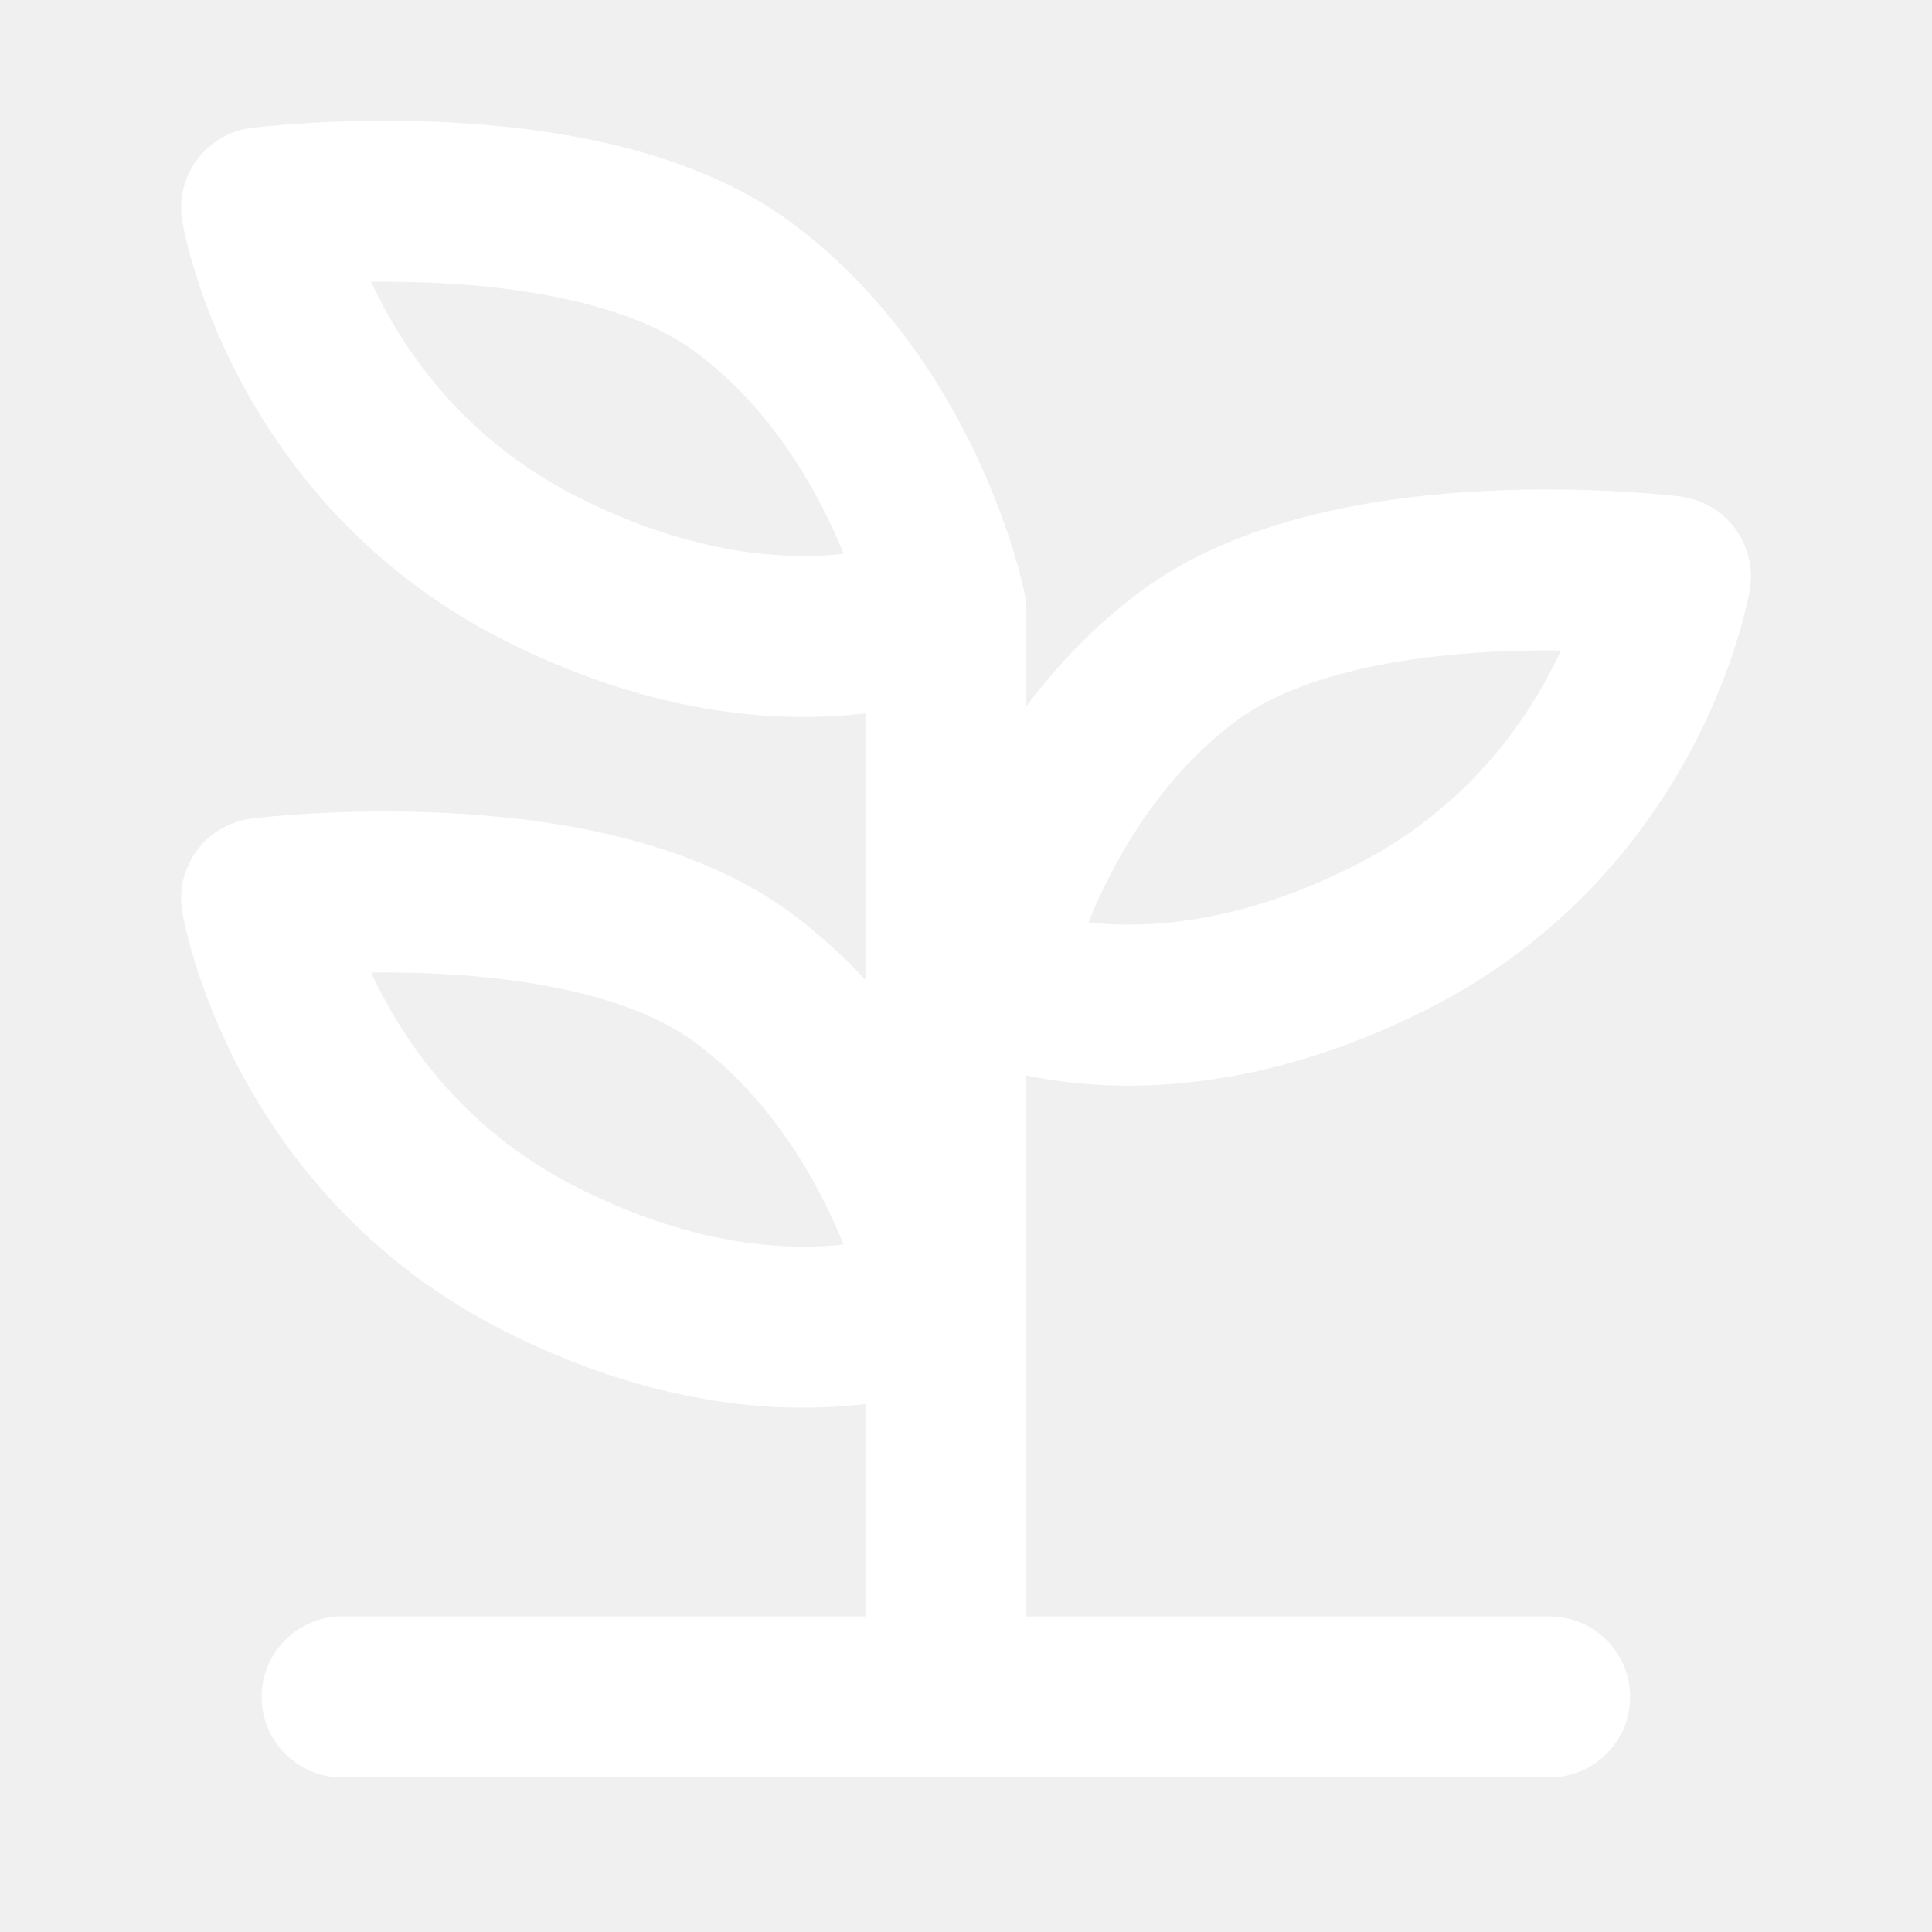
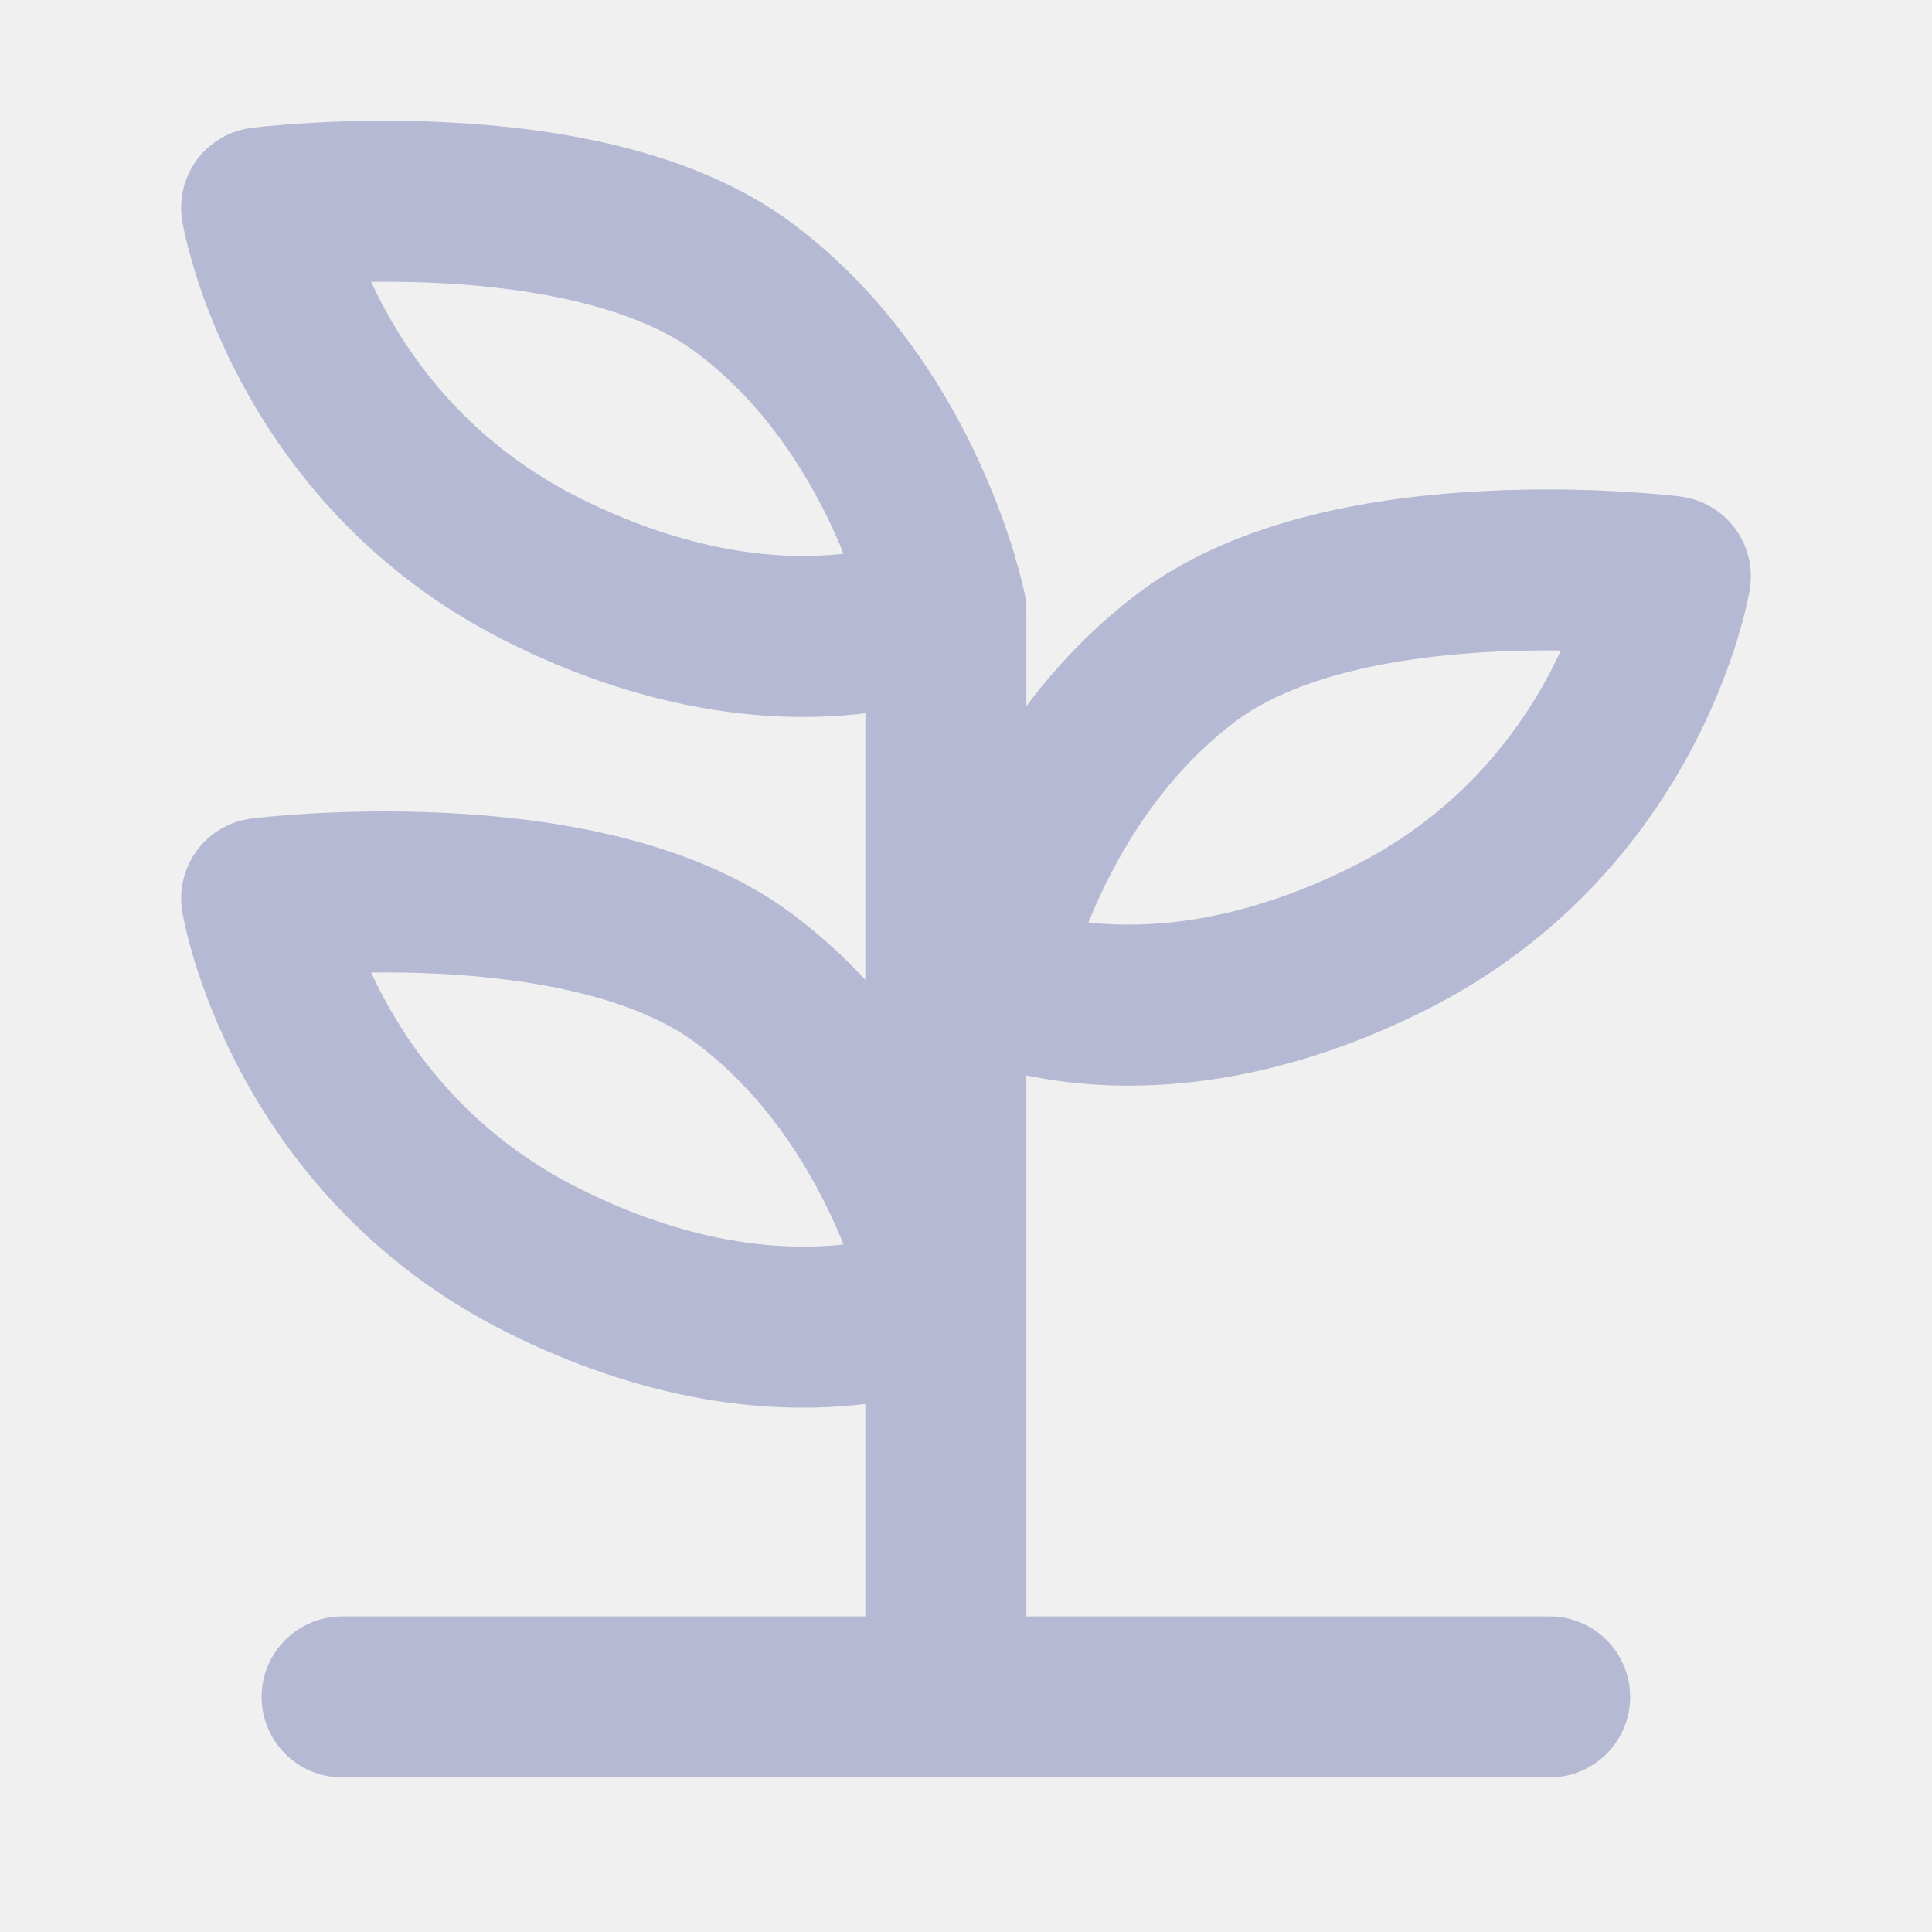
<svg xmlns="http://www.w3.org/2000/svg" width="20" height="20" viewBox="0 0 24 24" fill="none">
-   <path classname="icon" fill-rule="evenodd" clip-rule="evenodd" d="M2.264 2.745C2.264 2.745 2.264 2.744 3.25 2.58C3.126 1.588 3.126 1.588 3.126 1.588L3.127 1.588L3.128 1.587L3.132 1.587L3.144 1.586L3.185 1.581C3.22 1.577 3.269 1.572 3.331 1.566C3.455 1.554 3.632 1.54 3.849 1.527C4.281 1.502 4.88 1.485 5.55 1.519C6.834 1.583 8.596 1.839 9.85 2.78C11.028 3.663 11.742 4.821 12.158 5.723C12.368 6.179 12.509 6.582 12.598 6.876C12.642 7.023 12.674 7.143 12.695 7.23C12.706 7.274 12.714 7.309 12.72 7.335L12.724 7.352C12.735 7.399 12.742 7.446 12.746 7.495C12.749 7.527 12.75 7.56 12.75 7.592V8.772C13.121 8.277 13.582 7.786 14.15 7.36C15.404 6.42 17.166 6.163 18.45 6.099C19.12 6.065 19.719 6.082 20.151 6.107C20.368 6.12 20.545 6.134 20.669 6.146C20.731 6.152 20.78 6.157 20.815 6.161L20.856 6.166L20.868 6.167L20.872 6.168L20.873 6.168L20.874 6.168C20.874 6.168 20.874 6.168 20.75 7.16C21.736 7.325 21.736 7.325 21.736 7.325L21.736 7.326L21.736 7.329L21.735 7.334L21.732 7.347C21.73 7.358 21.728 7.371 21.725 7.387C21.718 7.419 21.709 7.463 21.697 7.516C21.673 7.622 21.635 7.769 21.581 7.946C21.472 8.3 21.293 8.783 21.007 9.318C20.436 10.389 19.427 11.69 17.697 12.554C16.029 13.388 14.599 13.545 13.554 13.47C13.249 13.448 12.98 13.407 12.75 13.359V16.148C12.75 16.156 12.75 16.164 12.75 16.173V20.08H19.25C19.802 20.08 20.25 20.528 20.25 21.08C20.25 21.632 19.802 22.08 19.25 22.08H11.75H4.25C3.698 22.08 3.25 21.632 3.25 21.08C3.25 20.528 3.698 20.08 4.25 20.08H10.75V17.441C10.653 17.453 10.552 17.462 10.446 17.47C9.401 17.545 7.971 17.388 6.303 16.554C4.573 15.69 3.564 14.389 2.993 13.318C2.707 12.783 2.528 12.3 2.419 11.946C2.365 11.769 2.327 11.622 2.303 11.516C2.291 11.463 2.282 11.419 2.275 11.387C2.272 11.371 2.269 11.358 2.268 11.347L2.265 11.334L2.264 11.329L2.264 11.326L2.264 11.325C2.264 11.325 2.264 11.325 3.25 11.16C3.126 10.168 3.126 10.168 3.126 10.168L3.127 10.168L3.128 10.168L3.132 10.167L3.144 10.166L3.185 10.161C3.22 10.157 3.269 10.152 3.331 10.146C3.455 10.134 3.632 10.12 3.849 10.107C4.281 10.082 4.88 10.065 5.55 10.099C6.834 10.163 8.596 10.419 9.85 11.36C10.187 11.612 10.485 11.887 10.75 12.172V8.861C10.653 8.872 10.552 8.882 10.446 8.89C9.401 8.964 7.971 8.808 6.303 7.974C4.573 7.109 3.564 5.809 2.993 4.738C2.707 4.203 2.528 3.72 2.419 3.366C2.365 3.189 2.327 3.042 2.303 2.936C2.291 2.883 2.282 2.839 2.275 2.807C2.272 2.791 2.269 2.778 2.268 2.767L2.265 2.754L2.264 2.748L2.264 2.746L2.264 2.745ZM3.25 11.16L2.264 11.325C2.219 11.056 2.286 10.781 2.448 10.562C2.611 10.344 2.856 10.202 3.126 10.168L3.25 11.16ZM20.75 7.16L21.736 7.325C21.781 7.056 21.715 6.781 21.552 6.562C21.389 6.344 21.144 6.202 20.874 6.168L20.75 7.16ZM3.126 1.588L3.25 2.58L2.264 2.744C2.219 2.476 2.286 2.201 2.448 1.982C2.611 1.764 2.856 1.622 3.126 1.588ZM4.757 3.797C4.703 3.695 4.654 3.596 4.61 3.501C4.867 3.498 5.151 3.501 5.45 3.516C6.666 3.577 7.904 3.82 8.65 4.38C9.472 4.997 10.008 5.839 10.342 6.561C10.393 6.672 10.439 6.778 10.479 6.879C10.423 6.885 10.365 6.891 10.304 6.895C9.599 6.945 8.529 6.851 7.197 6.185C5.927 5.55 5.186 4.6 4.757 3.797ZM4.61 12.081C4.654 12.176 4.703 12.275 4.757 12.377C5.186 13.181 5.927 14.13 7.197 14.765C8.529 15.431 9.599 15.525 10.304 15.475C10.365 15.471 10.423 15.465 10.479 15.459C10.439 15.358 10.393 15.252 10.342 15.142C10.008 14.419 9.472 13.577 8.65 12.96C7.904 12.4 6.666 12.157 5.45 12.096C5.151 12.081 4.867 12.078 4.61 12.081ZM19.243 8.377C19.297 8.275 19.346 8.176 19.39 8.081C19.133 8.078 18.849 8.081 18.55 8.096C17.334 8.157 16.096 8.4 15.35 8.96C14.528 9.577 13.992 10.419 13.658 11.142C13.607 11.252 13.561 11.358 13.521 11.459C13.577 11.465 13.635 11.471 13.696 11.475C14.401 11.525 15.471 11.431 16.803 10.765C18.073 10.13 18.814 9.18 19.243 8.377Z" fill="white" />
+   <path classname="icon" fill-rule="evenodd" clip-rule="evenodd" d="M2.264 2.745C2.264 2.745 2.264 2.744 3.25 2.58C3.126 1.588 3.126 1.588 3.126 1.588L3.127 1.588L3.128 1.587L3.132 1.587L3.144 1.586L3.185 1.581C3.22 1.577 3.269 1.572 3.331 1.566C3.455 1.554 3.632 1.54 3.849 1.527C4.281 1.502 4.88 1.485 5.55 1.519C6.834 1.583 8.596 1.839 9.85 2.78C11.028 3.663 11.742 4.821 12.158 5.723C12.368 6.179 12.509 6.582 12.598 6.876C12.642 7.023 12.674 7.143 12.695 7.23C12.706 7.274 12.714 7.309 12.72 7.335L12.724 7.352C12.735 7.399 12.742 7.446 12.746 7.495C12.749 7.527 12.75 7.56 12.75 7.592V8.772C13.121 8.277 13.582 7.786 14.15 7.36C15.404 6.42 17.166 6.163 18.45 6.099C19.12 6.065 19.719 6.082 20.151 6.107C20.368 6.12 20.545 6.134 20.669 6.146C20.731 6.152 20.78 6.157 20.815 6.161L20.856 6.166L20.868 6.167L20.872 6.168L20.873 6.168L20.874 6.168C20.874 6.168 20.874 6.168 20.75 7.16C21.736 7.325 21.736 7.325 21.736 7.325L21.736 7.326L21.736 7.329L21.735 7.334L21.732 7.347C21.73 7.358 21.728 7.371 21.725 7.387C21.718 7.419 21.709 7.463 21.697 7.516C21.673 7.622 21.635 7.769 21.581 7.946C21.472 8.3 21.293 8.783 21.007 9.318C20.436 10.389 19.427 11.69 17.697 12.554C16.029 13.388 14.599 13.545 13.554 13.47C13.249 13.448 12.98 13.407 12.75 13.359V16.148C12.75 16.156 12.75 16.164 12.75 16.173V20.08H19.25C19.802 20.08 20.25 20.528 20.25 21.08C20.25 21.632 19.802 22.08 19.25 22.08H11.75H4.25C3.698 22.08 3.25 21.632 3.25 21.08C3.25 20.528 3.698 20.08 4.25 20.08H10.75V17.441C10.653 17.453 10.552 17.462 10.446 17.47C9.401 17.545 7.971 17.388 6.303 16.554C4.573 15.69 3.564 14.389 2.993 13.318C2.707 12.783 2.528 12.3 2.419 11.946C2.365 11.769 2.327 11.622 2.303 11.516C2.291 11.463 2.282 11.419 2.275 11.387C2.272 11.371 2.269 11.358 2.268 11.347L2.265 11.334L2.264 11.329L2.264 11.326L2.264 11.325C2.264 11.325 2.264 11.325 3.25 11.16C3.126 10.168 3.126 10.168 3.126 10.168L3.127 10.168L3.128 10.168L3.132 10.167L3.144 10.166L3.185 10.161C3.22 10.157 3.269 10.152 3.331 10.146C3.455 10.134 3.632 10.12 3.849 10.107C4.281 10.082 4.88 10.065 5.55 10.099C6.834 10.163 8.596 10.419 9.85 11.36C10.187 11.612 10.485 11.887 10.75 12.172V8.861C10.653 8.872 10.552 8.882 10.446 8.89C9.401 8.964 7.971 8.808 6.303 7.974C4.573 7.109 3.564 5.809 2.993 4.738C2.707 4.203 2.528 3.72 2.419 3.366C2.365 3.189 2.327 3.042 2.303 2.936C2.291 2.883 2.282 2.839 2.275 2.807C2.272 2.791 2.269 2.778 2.268 2.767L2.265 2.754L2.264 2.748L2.264 2.746L2.264 2.745ZM3.25 11.16L2.264 11.325C2.219 11.056 2.286 10.781 2.448 10.562C2.611 10.344 2.856 10.202 3.126 10.168L3.25 11.16ZM20.75 7.16L21.736 7.325C21.781 7.056 21.715 6.781 21.552 6.562C21.389 6.344 21.144 6.202 20.874 6.168L20.75 7.16ZM3.126 1.588L3.25 2.58L2.264 2.744C2.219 2.476 2.286 2.201 2.448 1.982C2.611 1.764 2.856 1.622 3.126 1.588ZM4.757 3.797C4.703 3.695 4.654 3.596 4.61 3.501C4.867 3.498 5.151 3.501 5.45 3.516C6.666 3.577 7.904 3.82 8.65 4.38C9.472 4.997 10.008 5.839 10.342 6.561C10.393 6.672 10.439 6.778 10.479 6.879C10.423 6.885 10.365 6.891 10.304 6.895C9.599 6.945 8.529 6.851 7.197 6.185C5.927 5.55 5.186 4.6 4.757 3.797ZM4.61 12.081C4.654 12.176 4.703 12.275 4.757 12.377C5.186 13.181 5.927 14.13 7.197 14.765C8.529 15.431 9.599 15.525 10.304 15.475C10.365 15.471 10.423 15.465 10.479 15.459C10.439 15.358 10.393 15.252 10.342 15.142C10.008 14.419 9.472 13.577 8.65 12.96C7.904 12.4 6.666 12.157 5.45 12.096C5.151 12.081 4.867 12.078 4.61 12.081ZM19.243 8.377C19.297 8.275 19.346 8.176 19.39 8.081C19.133 8.078 18.849 8.081 18.55 8.096C17.334 8.157 16.096 8.4 15.35 8.96C14.528 9.577 13.992 10.419 13.658 11.142C13.607 11.252 13.561 11.358 13.521 11.459C13.577 11.465 13.635 11.471 13.696 11.475C14.401 11.525 15.471 11.431 16.803 10.765C18.073 10.13 18.814 9.18 19.243 8.377Z" fill="#b5b9d3" />
</svg>
